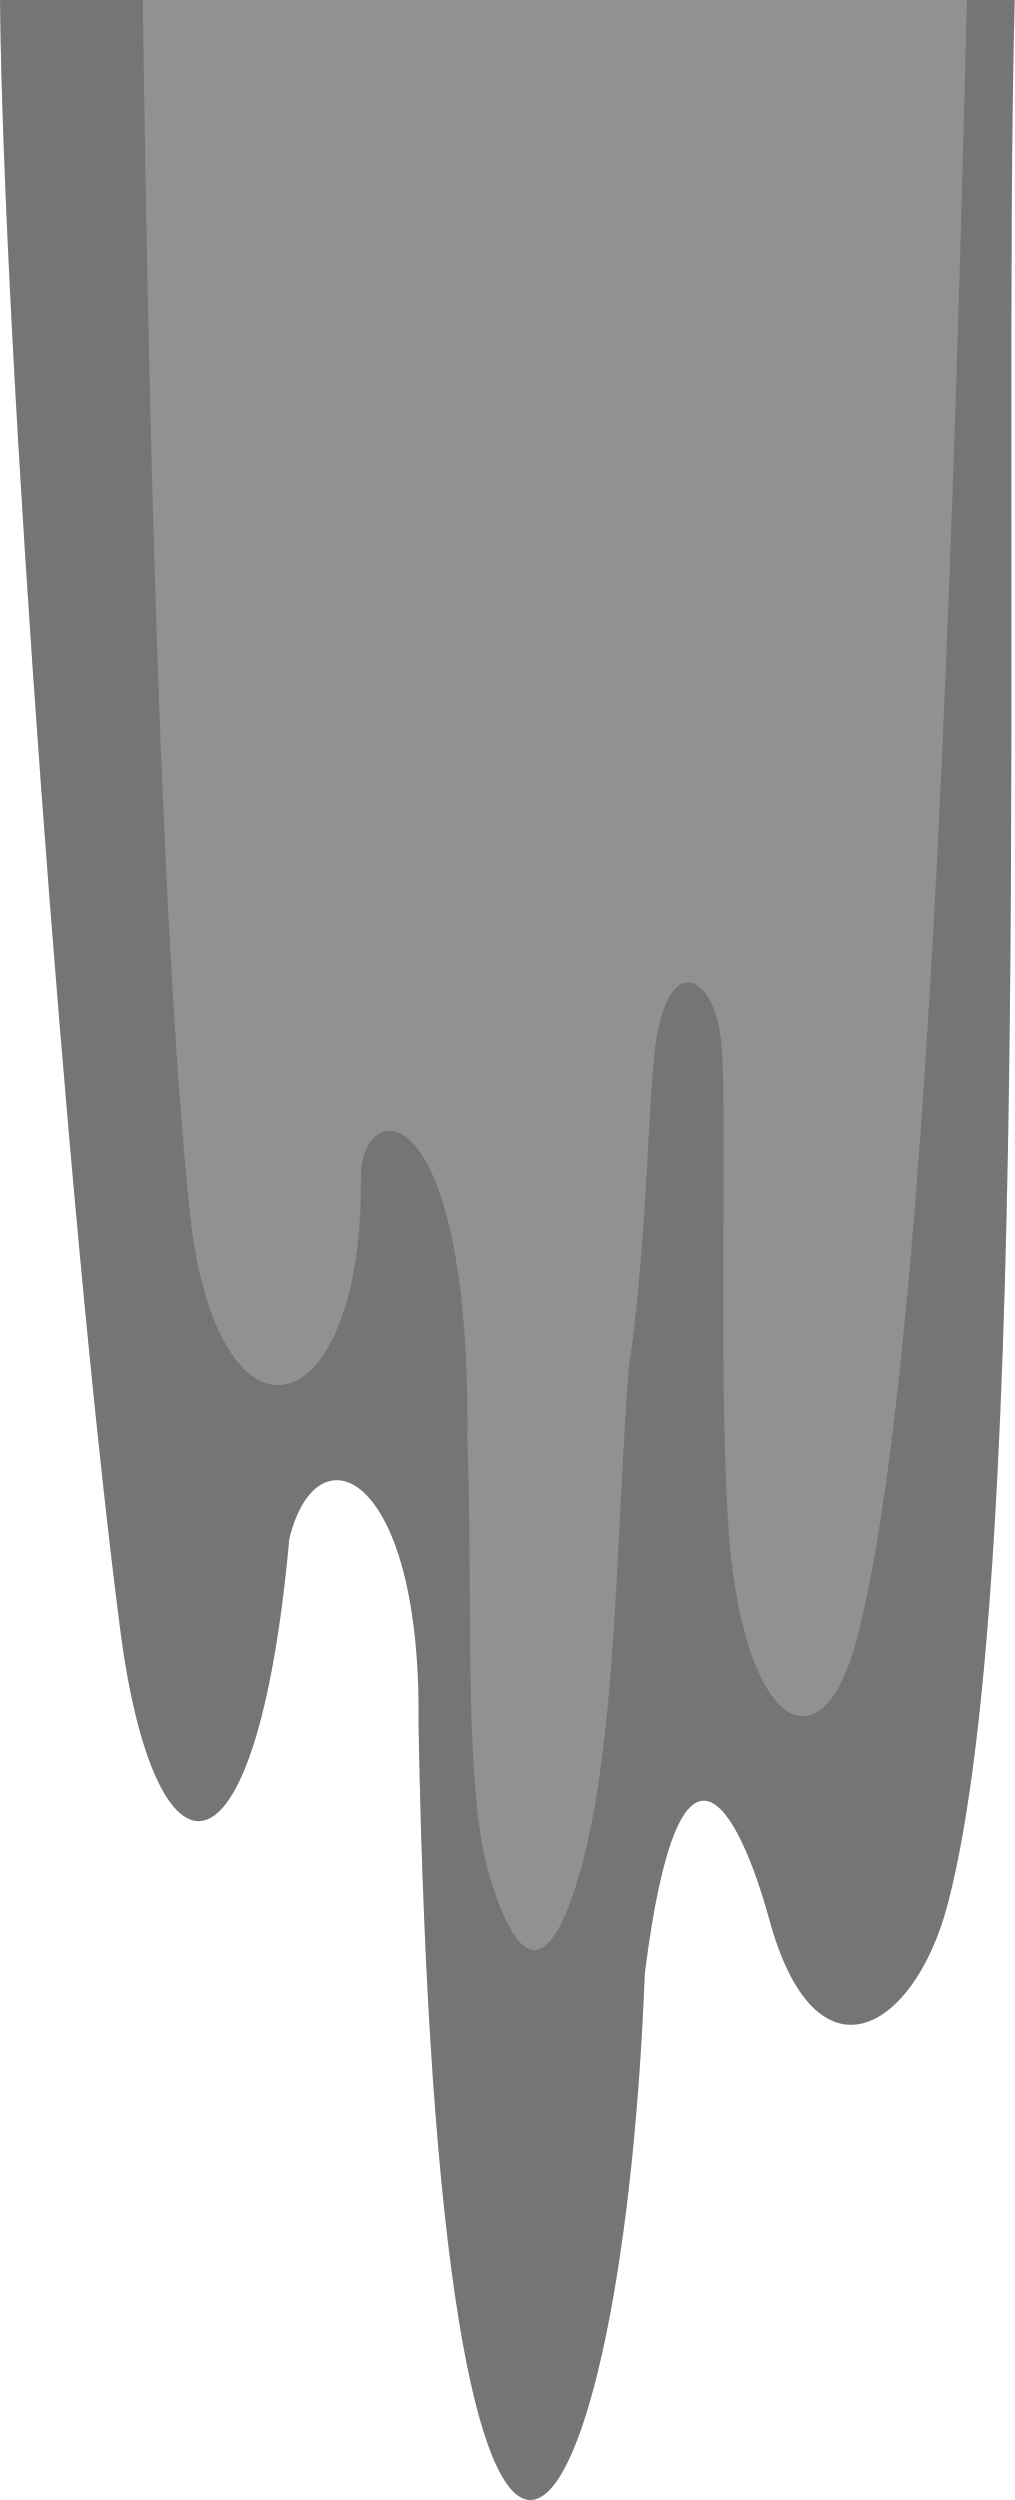
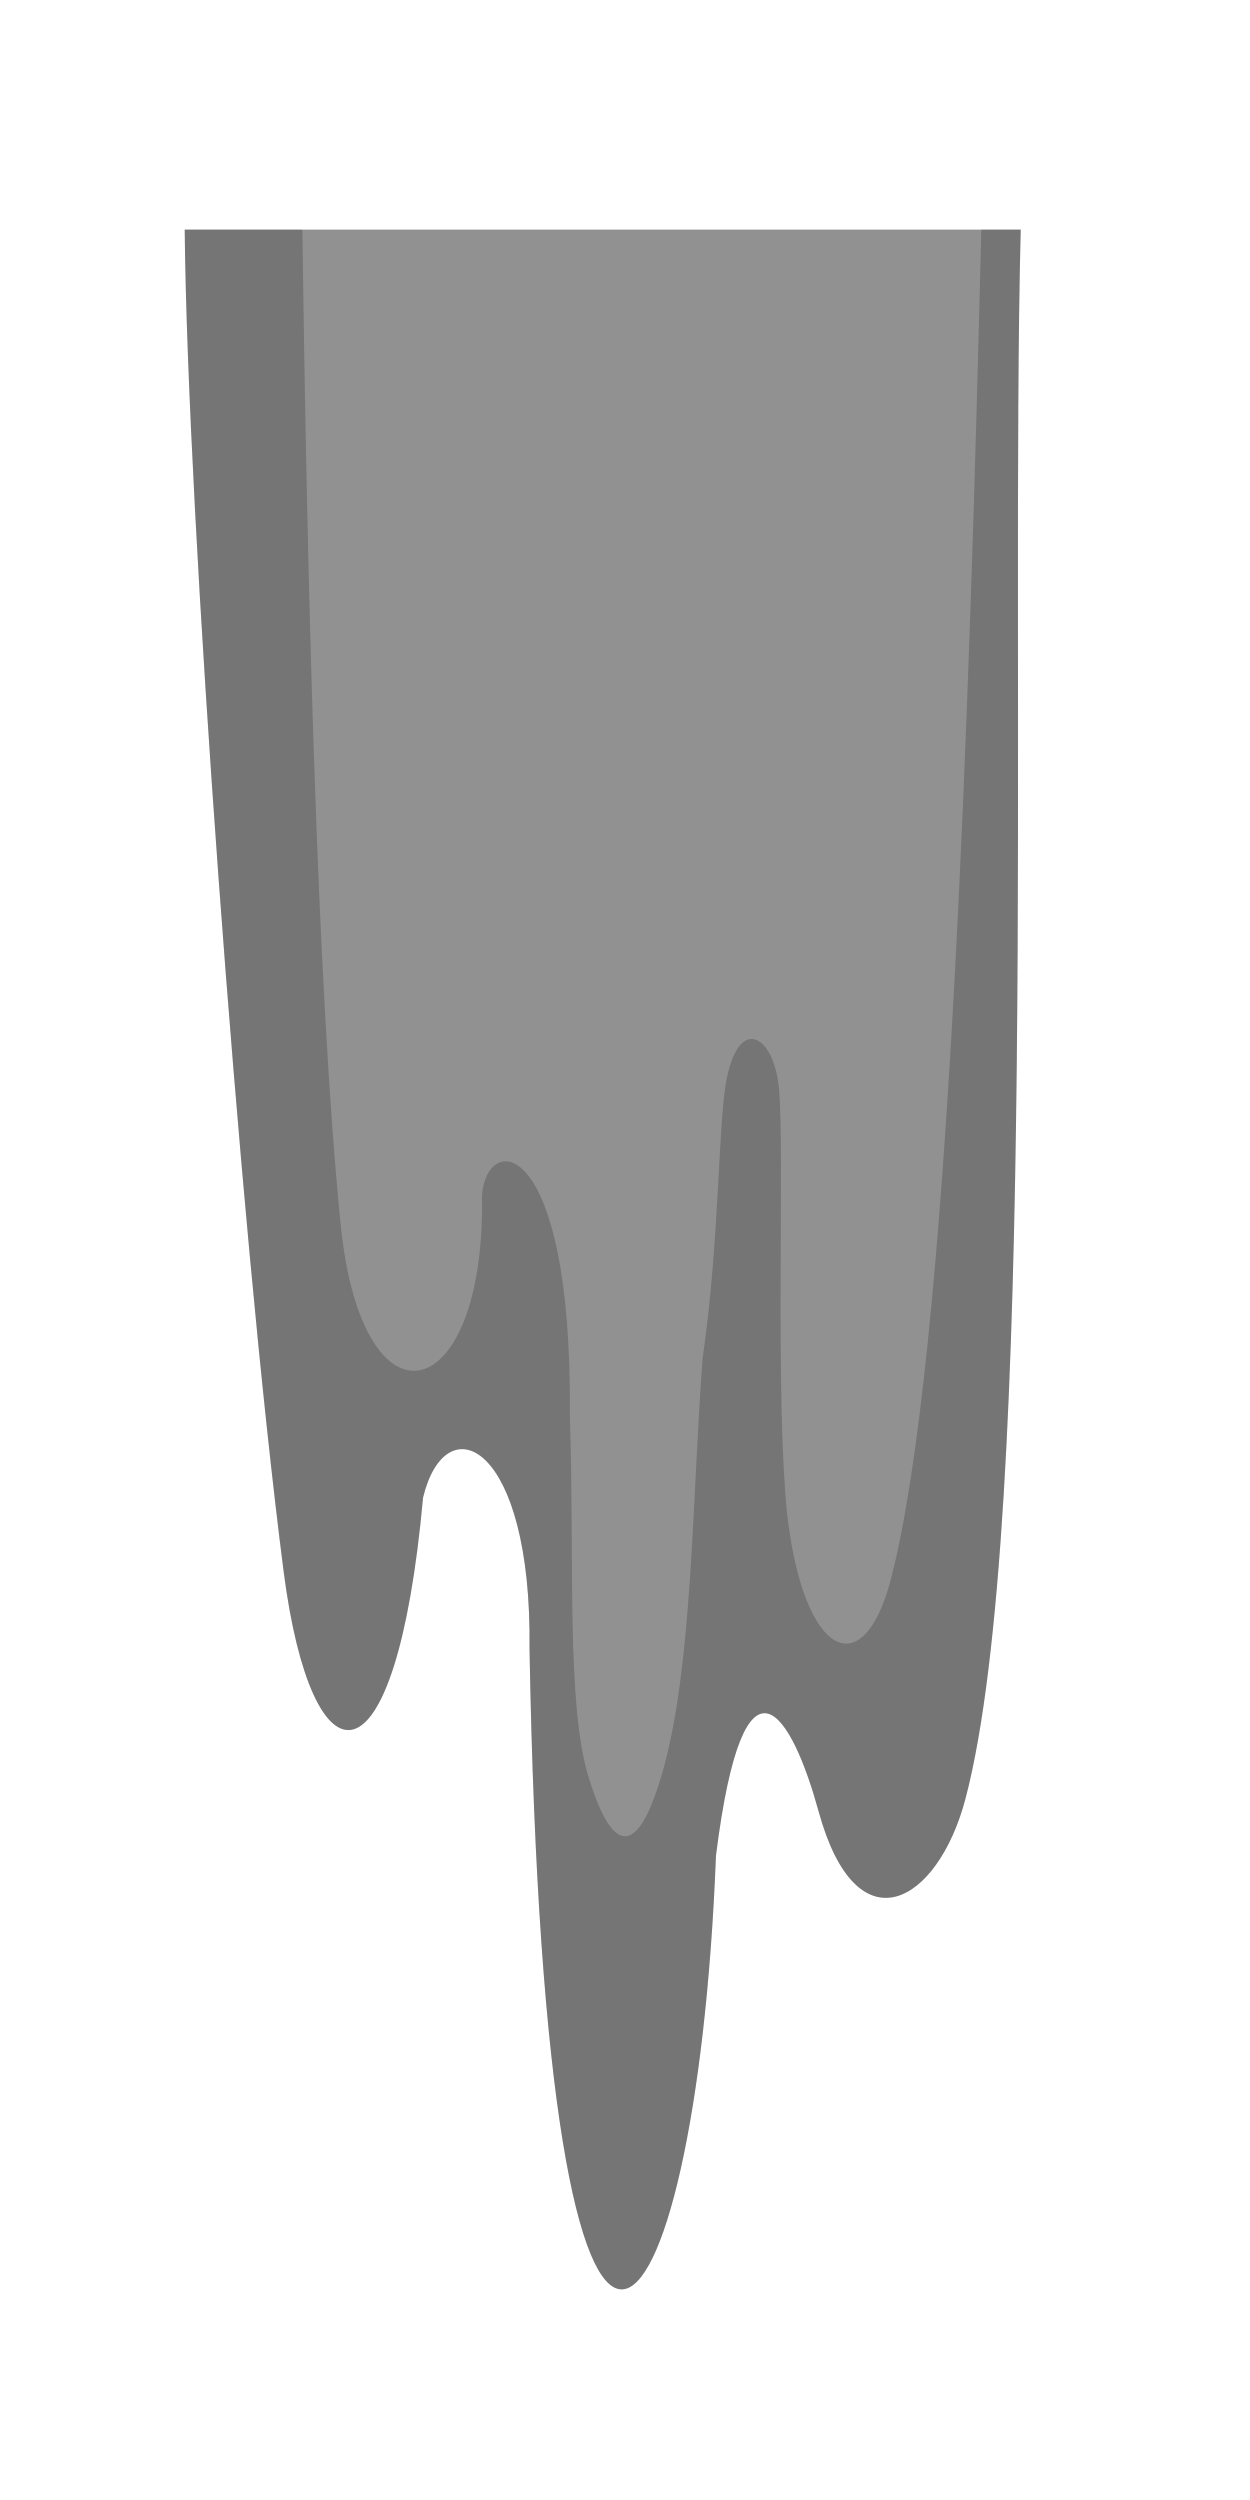
- <svg xmlns="http://www.w3.org/2000/svg" width="435.142" height="1072.09" viewBox="0 0 435.142 1072.09" version="1.1" id="SVGRoot">
+ <svg xmlns="http://www.w3.org/2000/svg" width="128" height="256" viewBox="0 0 128 256" version="1.1" id="SVGRoot">
  <defs id="defs823" />
  <g id="layer1" transform="translate(-728.7877,0.00463585)">
-     <g id="g949" transform="matrix(5.372089,0,0,5.372089,-6505.035,-3598.701)">
-       <path style="fill:#919191;fill-opacity:1;stroke:none;stroke-width:1px;stroke-linecap:butt;stroke-linejoin:miter;stroke-opacity:1" d="m 1346.557,669.888 c 0.263,27.553 5.282,96.583 9.584,129.999 2.728,21.189 10.86,21.999 13.509,-7.153 2.213,-9.113 10.57,-5.312 10.314,14.663 1.583,89.133 16.145,69.674 18.066,20.03 2.745,-21.847 7.454,-13.376 9.938,-4.304 3.698,13.502 11.558,8.946 14.234,-1.206 7.148,-27.119 4.32,-111.623 5.354,-152.029 z" id="path902" />
-       <path id="path902-3" style="fill:#000000;fill-opacity:0.196;stroke:none;stroke-width:1px;stroke-linecap:butt;stroke-linejoin:miter;stroke-opacity:1" d="m 1346.557,669.889 c 0.263,27.553 5.282,96.582 9.584,129.998 2.728,21.189 10.861,21.999 13.51,-7.152 2.213,-9.113 10.57,-5.311 10.315,14.664 1.583,89.133 16.143,69.673 18.064,20.029 2.745,-21.847 7.455,-13.376 9.94,-4.305 3.698,13.502 11.558,8.947 14.234,-1.205 7.148,-27.119 4.319,-111.623 5.354,-152.029 h -3.818 c -1.126,46.069 -3.156,109.48 -8.789,130.852 -2.676,10.152 -8.409,7.526 -10.023,-6.379 -1.188,-11.378 -0.241,-35.163 -0.791,-41.244 -0.453,-5.015 -3.738,-7.217 -5.043,-1.09 -0.871,4.089 -0.676,15.636 -2.357,27.219 -1.027,13.58 -0.943,29.86 -3.902,40.152 -1.855,6.452 -4.312,9.598 -7.137,0.465 -2.199,-7.11 -1.355,-21.241 -1.828,-35.123 0.24,-27.206 -8.075,-27.505 -8.508,-21.268 0.339,20.62 -11.613,23.535 -13.695,2.803 -2.355,-23.452 -3.276,-64.365 -3.713,-96.387 z" />
+     <g id="g949" transform="matrix(1.107609,0,0,1.107609,-739.6049,-718.4823)">
+       <g id="g828" transform="matrix(0.954208,0,0,0.954208,57.91258,30.69109)">
+         <path style="fill:#919191;fill-opacity:1;stroke:none;stroke-width:1px;stroke-linecap:butt;stroke-linejoin:miter;stroke-opacity:1" d="m 1346.557,669.888 c 0.263,27.553 5.282,96.583 9.584,129.999 2.728,21.189 10.86,21.999 13.509,-7.153 2.213,-9.113 10.57,-5.312 10.314,14.663 1.583,89.133 16.145,69.674 18.066,20.03 2.745,-21.847 7.454,-13.376 9.938,-4.304 3.698,13.502 11.558,8.946 14.234,-1.206 7.148,-27.119 4.32,-111.623 5.354,-152.029 z" id="path902" />
+         <path id="path902-3" style="fill:#000000;fill-opacity:0.196;stroke:none;stroke-width:1px;stroke-linecap:butt;stroke-linejoin:miter;stroke-opacity:1" d="m 1346.557,669.889 c 0.263,27.553 5.282,96.582 9.584,129.998 2.728,21.189 10.861,21.999 13.51,-7.152 2.213,-9.113 10.57,-5.311 10.315,14.664 1.583,89.133 16.143,69.673 18.064,20.029 2.745,-21.847 7.455,-13.376 9.94,-4.305 3.698,13.502 11.558,8.947 14.234,-1.205 7.148,-27.119 4.319,-111.623 5.354,-152.029 h -3.818 c -1.126,46.069 -3.156,109.48 -8.789,130.852 -2.676,10.152 -8.409,7.526 -10.023,-6.379 -1.188,-11.378 -0.241,-35.163 -0.791,-41.244 -0.453,-5.015 -3.738,-7.217 -5.043,-1.09 -0.871,4.089 -0.676,15.636 -2.357,27.219 -1.027,13.58 -0.943,29.86 -3.902,40.152 -1.855,6.452 -4.312,9.598 -7.137,0.465 -2.199,-7.11 -1.355,-21.241 -1.828,-35.123 0.24,-27.206 -8.075,-27.505 -8.508,-21.268 0.339,20.62 -11.613,23.535 -13.695,2.803 -2.355,-23.452 -3.276,-64.365 -3.713,-96.387 z" />
+       </g>
    </g>
  </g>
</svg>
